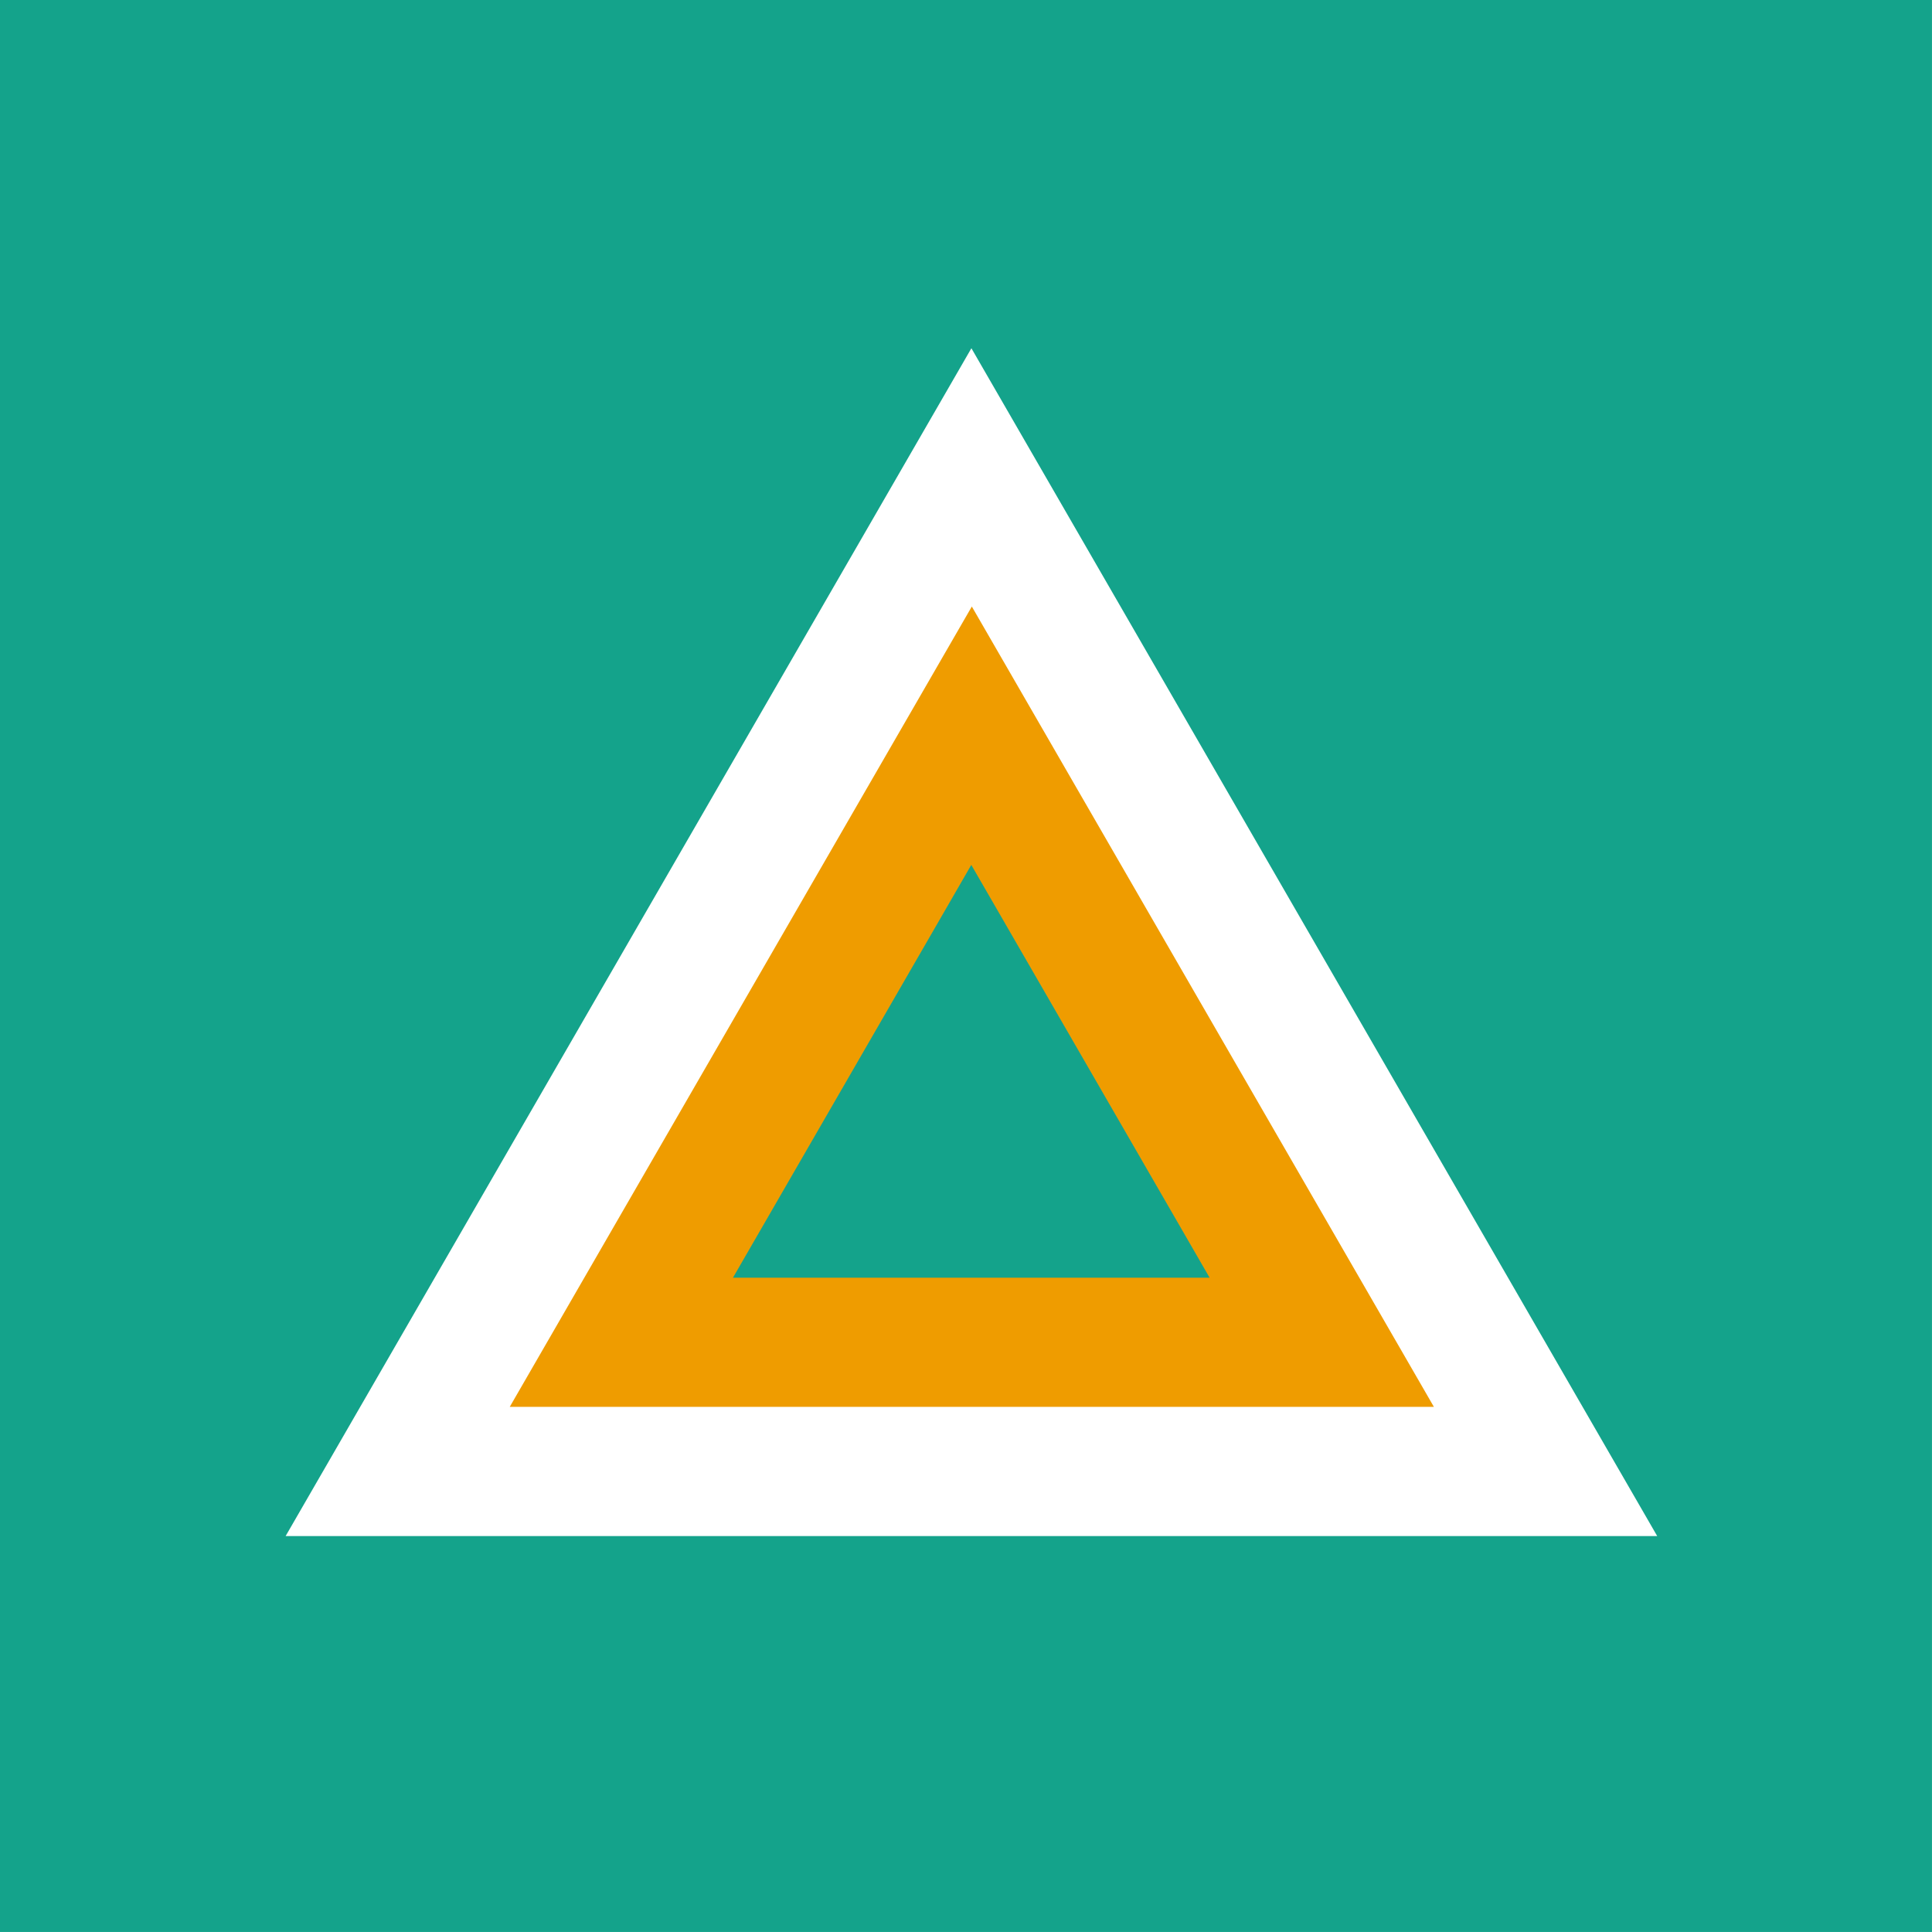
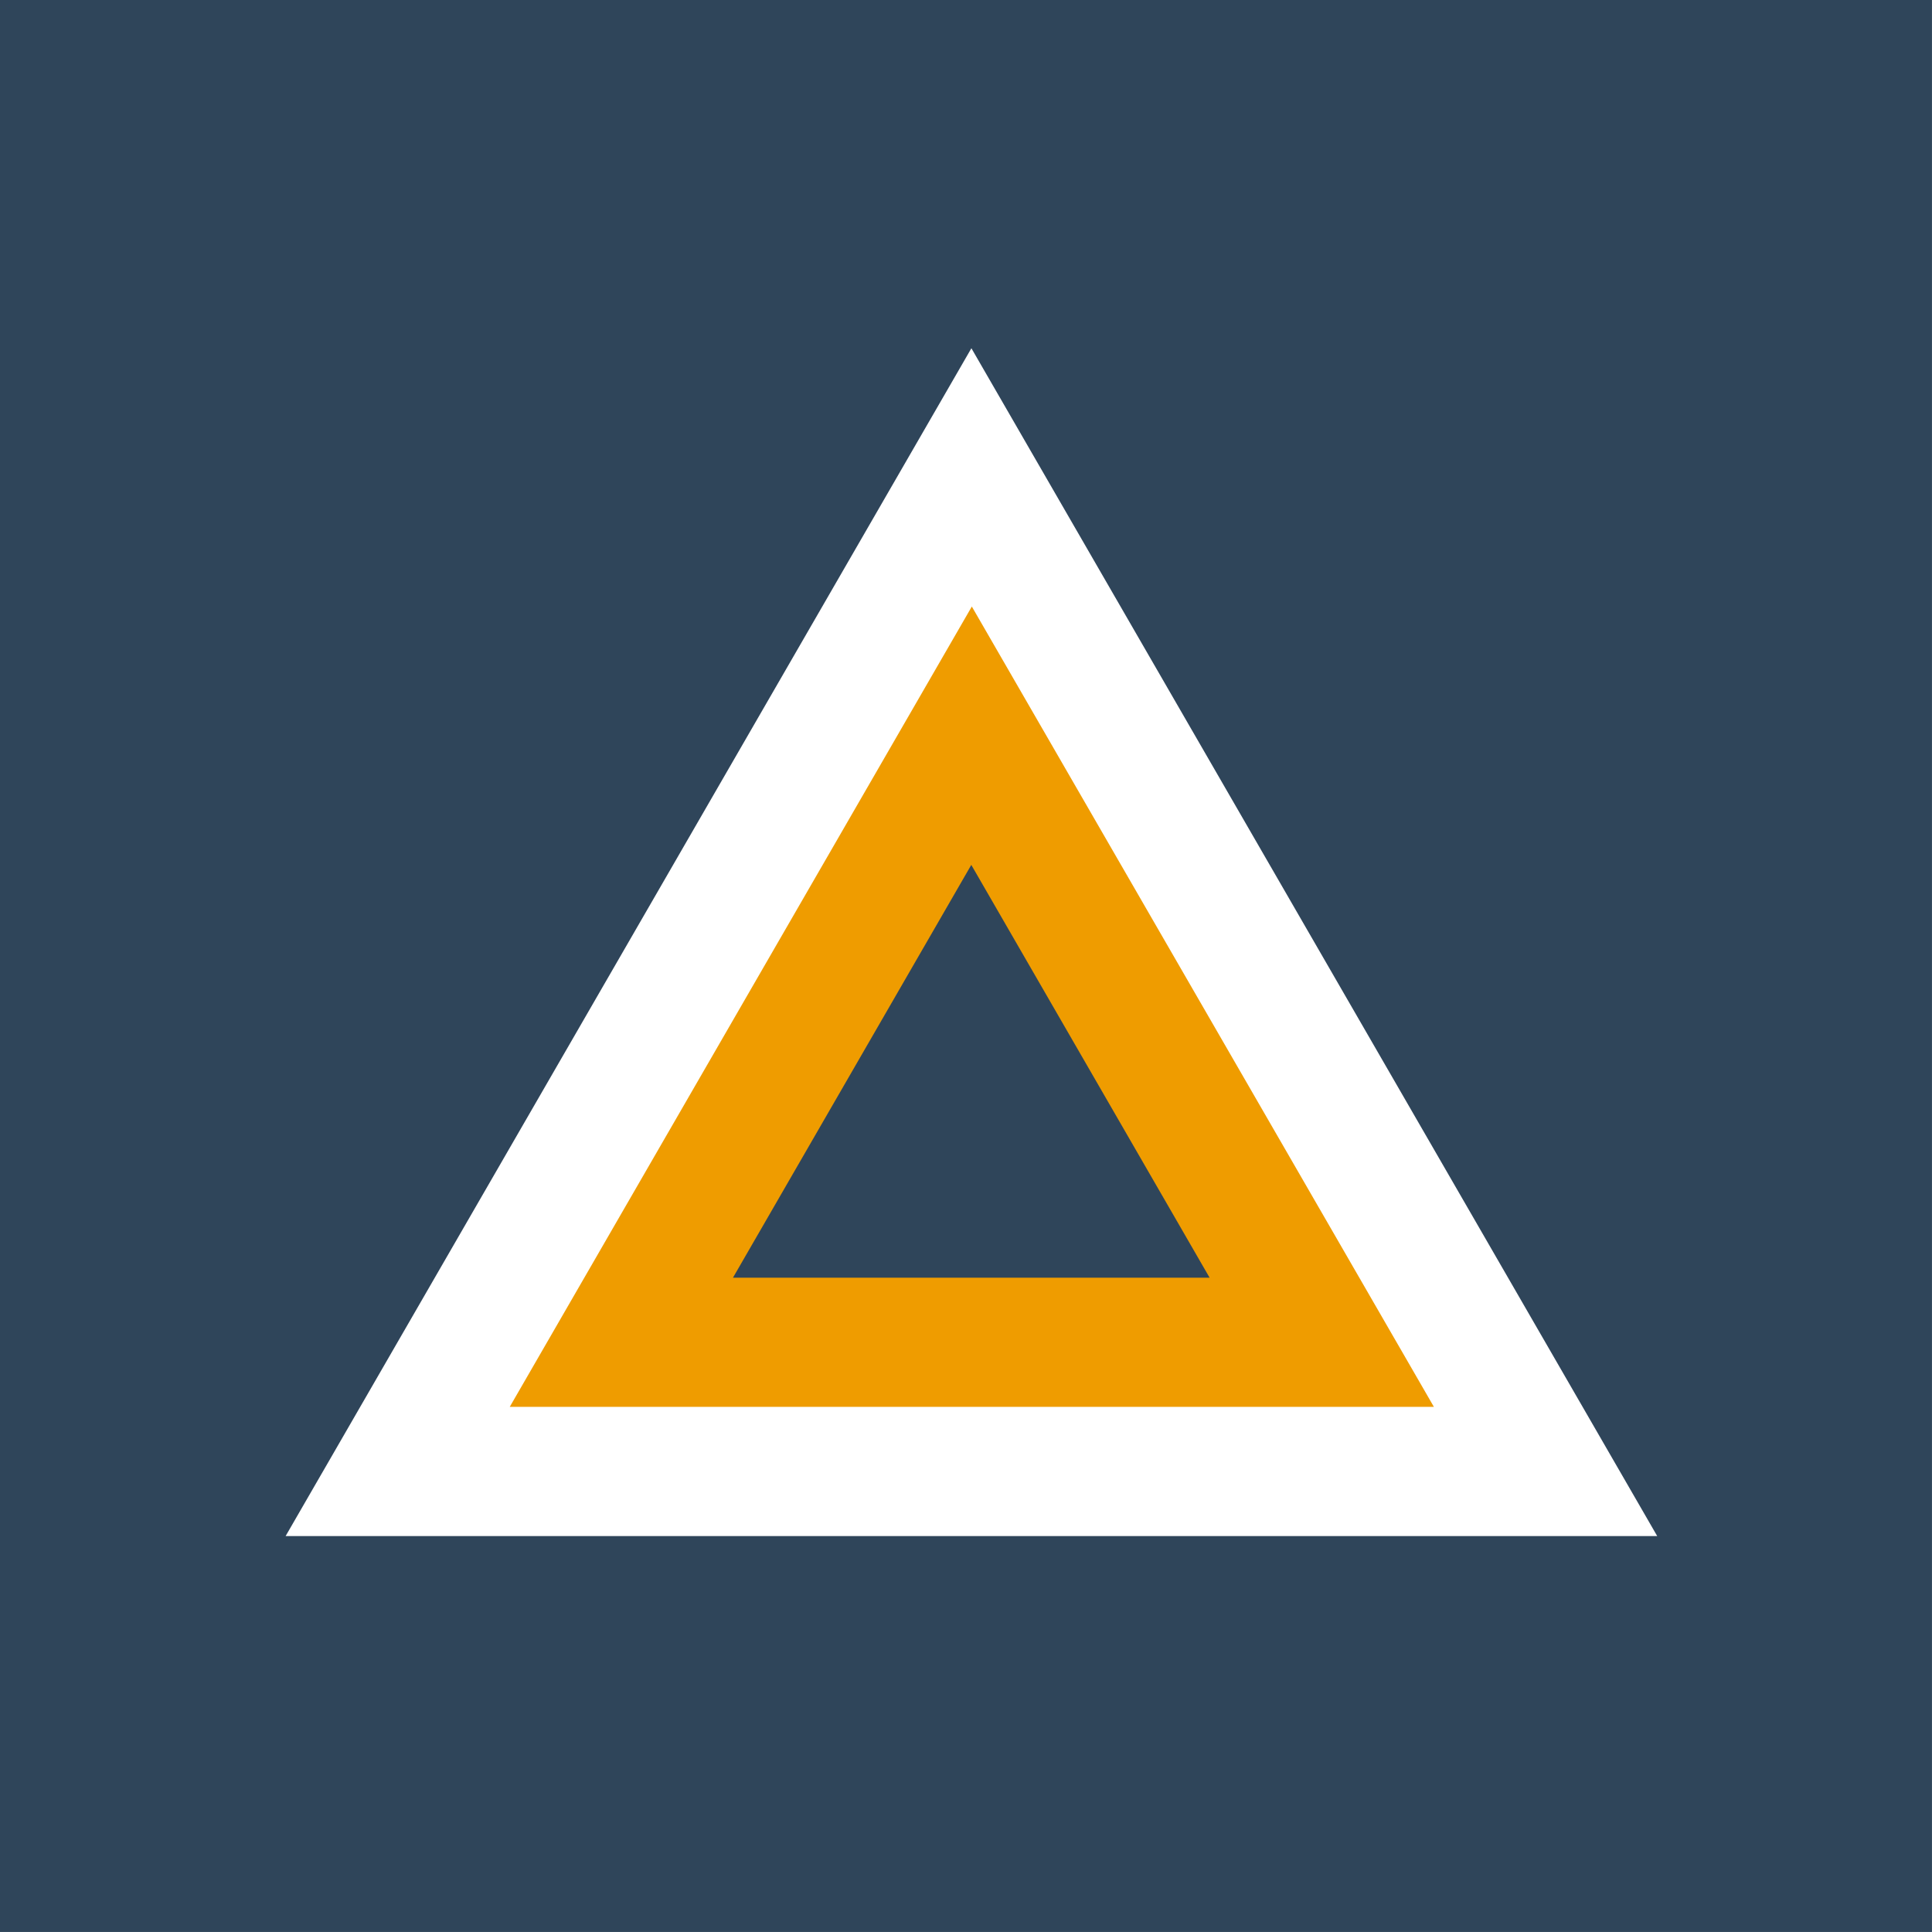
<svg xmlns="http://www.w3.org/2000/svg" width="68" height="68" viewBox="0 0 68 68" fill="none">
-   <rect width="67.999" height="67.999" fill="#14A38B" />
+   <rect width="67.999" height="67.999" fill="#2F455A" />
  <path d="M34.19 12.257L58.328 54.064H10.053L34.19 12.257Z" fill="white" />
  <path d="M34.205 21.348L50.468 49.516H17.942L34.205 21.348Z" fill="#EF9C00" />
-   <path d="M34.186 30.441L42.574 44.97H25.798L34.186 30.441Z" fill="#14A38B" />
+   <path d="M34.186 30.441L42.574 44.97H25.798L34.186 30.441Z" fill="#2F455A" />
</svg>
